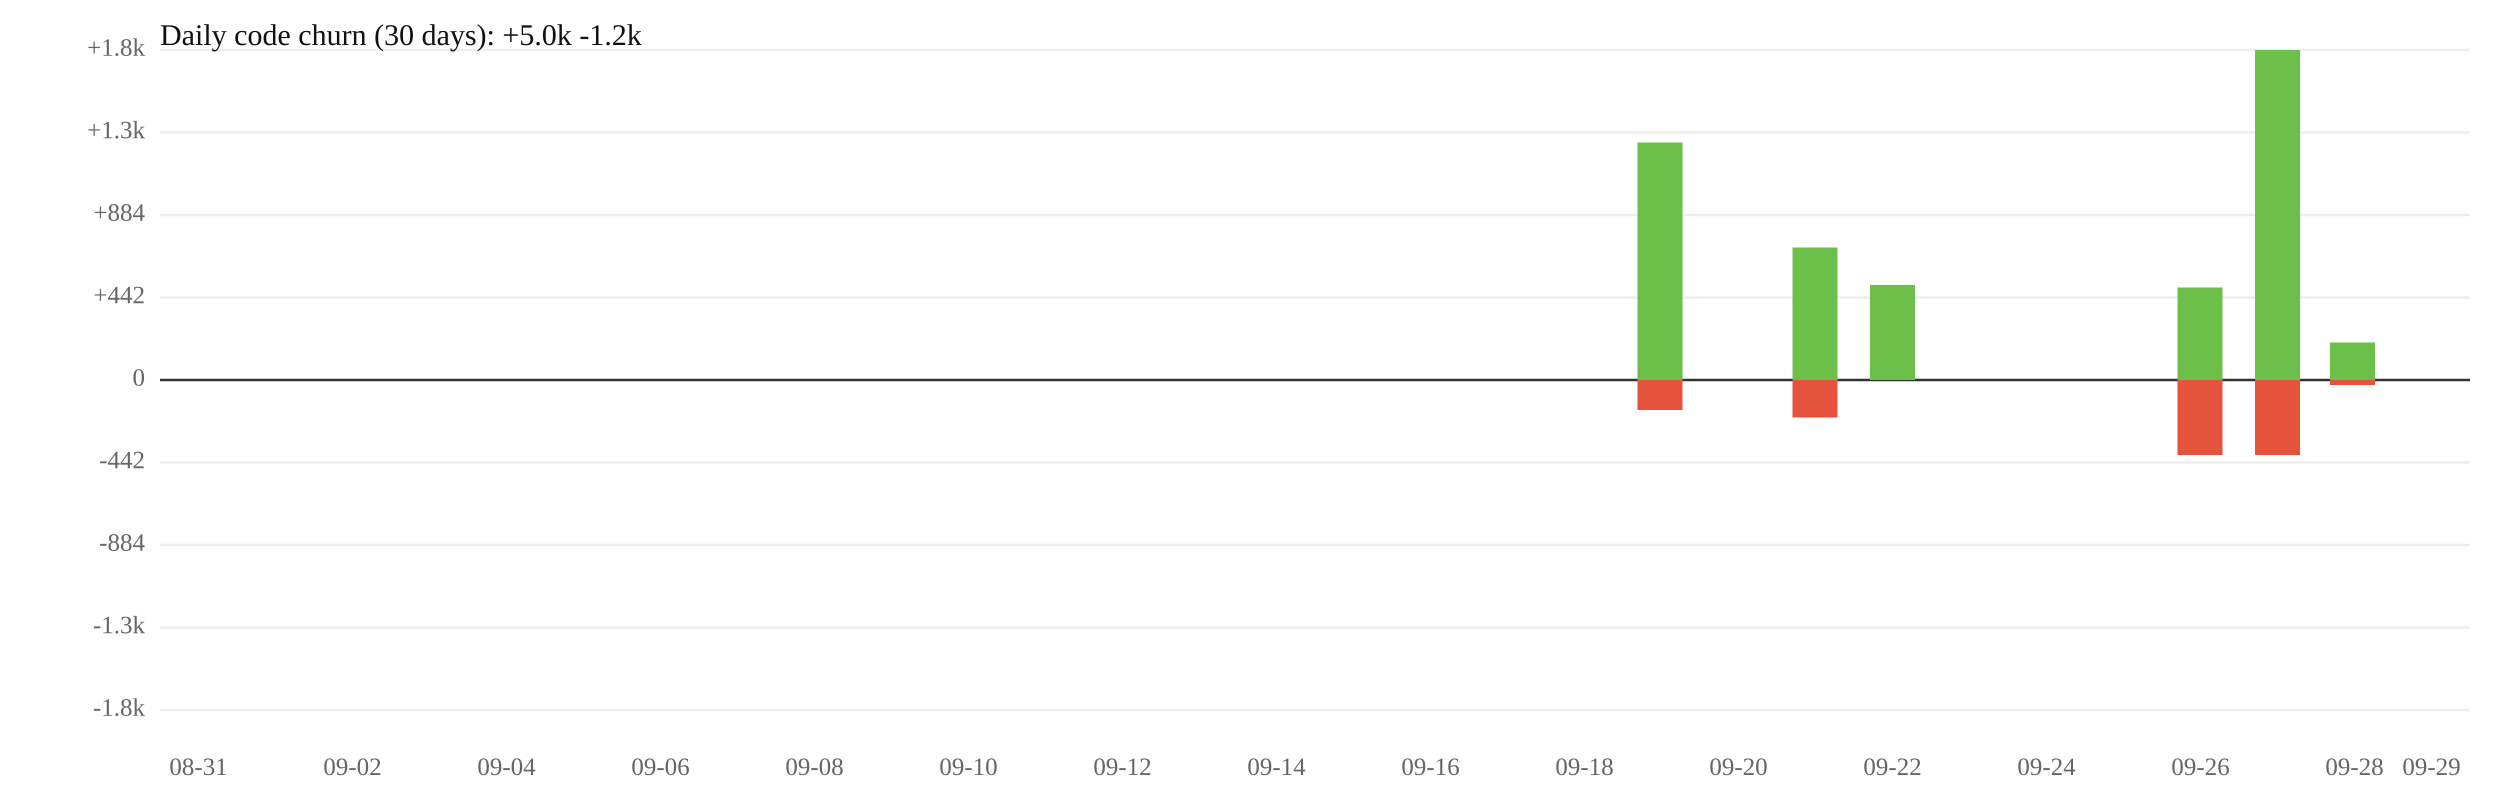
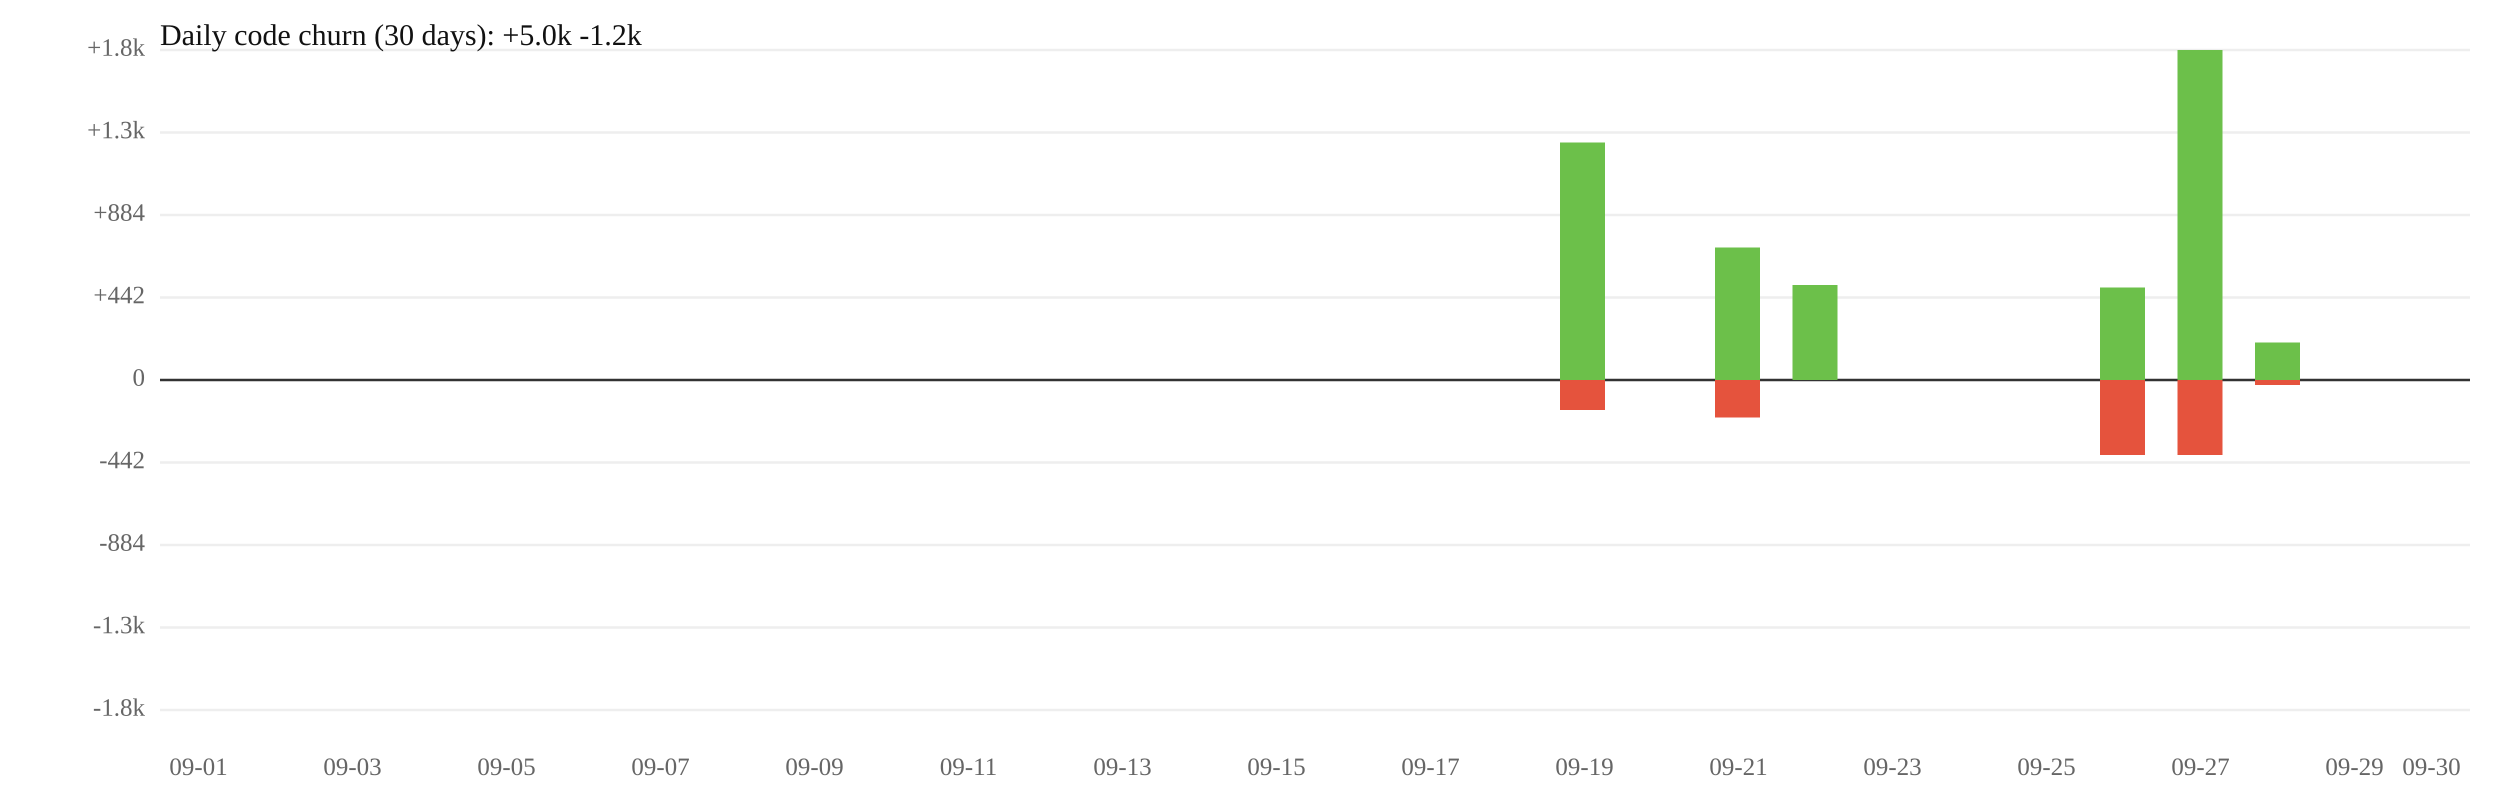
<svg xmlns="http://www.w3.org/2000/svg" width="1000" height="320" viewBox="0 0 1000 320">
  <rect width="100%" height="100%" fill="white" />
  <line x1="64" y1="119" x2="988" y2="119" stroke="#eee" />
  <line x1="64" y1="185" x2="988" y2="185" stroke="#eee" />
  <text x="58" y="119" font-size="10" text-anchor="end" dominant-baseline="middle" fill="#666">+442</text>
  <text x="58" y="185" font-size="10" text-anchor="end" dominant-baseline="middle" fill="#666">-442</text>
  <line x1="64" y1="86" x2="988" y2="86" stroke="#eee" />
  <line x1="64" y1="218" x2="988" y2="218" stroke="#eee" />
  <text x="58" y="86" font-size="10" text-anchor="end" dominant-baseline="middle" fill="#666">+884</text>
  <text x="58" y="218" font-size="10" text-anchor="end" dominant-baseline="middle" fill="#666">-884</text>
  <line x1="64" y1="53" x2="988" y2="53" stroke="#eee" />
  <line x1="64" y1="251" x2="988" y2="251" stroke="#eee" />
  <text x="58" y="53" font-size="10" text-anchor="end" dominant-baseline="middle" fill="#666">+1.3k</text>
  <text x="58" y="251" font-size="10" text-anchor="end" dominant-baseline="middle" fill="#666">-1.3k</text>
  <line x1="64" y1="20" x2="988" y2="20" stroke="#eee" />
  <line x1="64" y1="284" x2="988" y2="284" stroke="#eee" />
  <text x="58" y="20" font-size="10" text-anchor="end" dominant-baseline="middle" fill="#666">+1.8k</text>
  <text x="58" y="284" font-size="10" text-anchor="end" dominant-baseline="middle" fill="#666">-1.8k</text>
  <line x1="64" y1="152" x2="988" y2="152" stroke="#333" />
  <text x="58" y="152" font-size="10" text-anchor="end" dominant-baseline="middle" fill="#666">0</text>
-   <rect x="655" y="57" width="18" height="95" fill="#6cc04a" />
-   <rect x="655" y="152" width="18" height="12" fill="#e5533d" />
-   <rect x="717" y="99" width="18" height="53" fill="#6cc04a" />
-   <rect x="717" y="152" width="18" height="15" fill="#e5533d" />
-   <rect x="748" y="114" width="18" height="38" fill="#6cc04a" />
-   <rect x="871" y="115" width="18" height="37" fill="#6cc04a" />
+   <rect x="624" y="57" width="18" height="95" fill="#6cc04a" />
+   <rect x="624" y="152" width="18" height="12" fill="#e5533d" />
+   <rect x="686" y="99" width="18" height="53" fill="#6cc04a" />
+   <rect x="686" y="152" width="18" height="15" fill="#e5533d" />
+   <rect x="717" y="114" width="18" height="38" fill="#6cc04a" />
+   <rect x="840" y="115" width="18" height="37" fill="#6cc04a" />
+   <rect x="840" y="152" width="18" height="30" fill="#e5533d" />
+   <rect x="871" y="20" width="18" height="132" fill="#6cc04a" />
  <rect x="871" y="152" width="18" height="30" fill="#e5533d" />
-   <rect x="902" y="20" width="18" height="132" fill="#6cc04a" />
-   <rect x="902" y="152" width="18" height="30" fill="#e5533d" />
-   <rect x="932" y="137" width="18" height="15" fill="#6cc04a" />
-   <rect x="932" y="152" width="18" height="2" fill="#e5533d" />
-   <text x="79.4" y="310" font-size="10" text-anchor="middle" fill="#666">08-31</text>
-   <text x="141.0" y="310" font-size="10" text-anchor="middle" fill="#666">09-02</text>
-   <text x="202.6" y="310" font-size="10" text-anchor="middle" fill="#666">09-04</text>
-   <text x="264.2" y="310" font-size="10" text-anchor="middle" fill="#666">09-06</text>
-   <text x="325.8" y="310" font-size="10" text-anchor="middle" fill="#666">09-08</text>
-   <text x="387.4" y="310" font-size="10" text-anchor="middle" fill="#666">09-10</text>
-   <text x="449.0" y="310" font-size="10" text-anchor="middle" fill="#666">09-12</text>
-   <text x="510.6" y="310" font-size="10" text-anchor="middle" fill="#666">09-14</text>
-   <text x="572.2" y="310" font-size="10" text-anchor="middle" fill="#666">09-16</text>
-   <text x="633.8" y="310" font-size="10" text-anchor="middle" fill="#666">09-18</text>
-   <text x="695.4" y="310" font-size="10" text-anchor="middle" fill="#666">09-20</text>
-   <text x="757.0" y="310" font-size="10" text-anchor="middle" fill="#666">09-22</text>
-   <text x="818.6" y="310" font-size="10" text-anchor="middle" fill="#666">09-24</text>
-   <text x="880.2" y="310" font-size="10" text-anchor="middle" fill="#666">09-26</text>
-   <text x="941.8" y="310" font-size="10" text-anchor="middle" fill="#666">09-28</text>
-   <text x="972.6" y="310" font-size="10" text-anchor="middle" fill="#666">09-29</text>
+   <rect x="902" y="137" width="18" height="15" fill="#6cc04a" />
+   <rect x="902" y="152" width="18" height="2" fill="#e5533d" />
+   <text x="79.4" y="310" font-size="10" text-anchor="middle" fill="#666">09-01</text>
+   <text x="141.0" y="310" font-size="10" text-anchor="middle" fill="#666">09-03</text>
+   <text x="202.6" y="310" font-size="10" text-anchor="middle" fill="#666">09-05</text>
+   <text x="264.2" y="310" font-size="10" text-anchor="middle" fill="#666">09-07</text>
+   <text x="325.8" y="310" font-size="10" text-anchor="middle" fill="#666">09-09</text>
+   <text x="387.4" y="310" font-size="10" text-anchor="middle" fill="#666">09-11</text>
+   <text x="449.0" y="310" font-size="10" text-anchor="middle" fill="#666">09-13</text>
+   <text x="510.6" y="310" font-size="10" text-anchor="middle" fill="#666">09-15</text>
+   <text x="572.2" y="310" font-size="10" text-anchor="middle" fill="#666">09-17</text>
+   <text x="633.8" y="310" font-size="10" text-anchor="middle" fill="#666">09-19</text>
+   <text x="695.4" y="310" font-size="10" text-anchor="middle" fill="#666">09-21</text>
+   <text x="757.0" y="310" font-size="10" text-anchor="middle" fill="#666">09-23</text>
+   <text x="818.6" y="310" font-size="10" text-anchor="middle" fill="#666">09-25</text>
+   <text x="880.2" y="310" font-size="10" text-anchor="middle" fill="#666">09-27</text>
+   <text x="941.8" y="310" font-size="10" text-anchor="middle" fill="#666">09-29</text>
+   <text x="972.6" y="310" font-size="10" text-anchor="middle" fill="#666">09-30</text>
  <text x="64" y="18" font-size="12" fill="#111">Daily code churn (30 days): +5.0k  -1.2k</text>
</svg>
